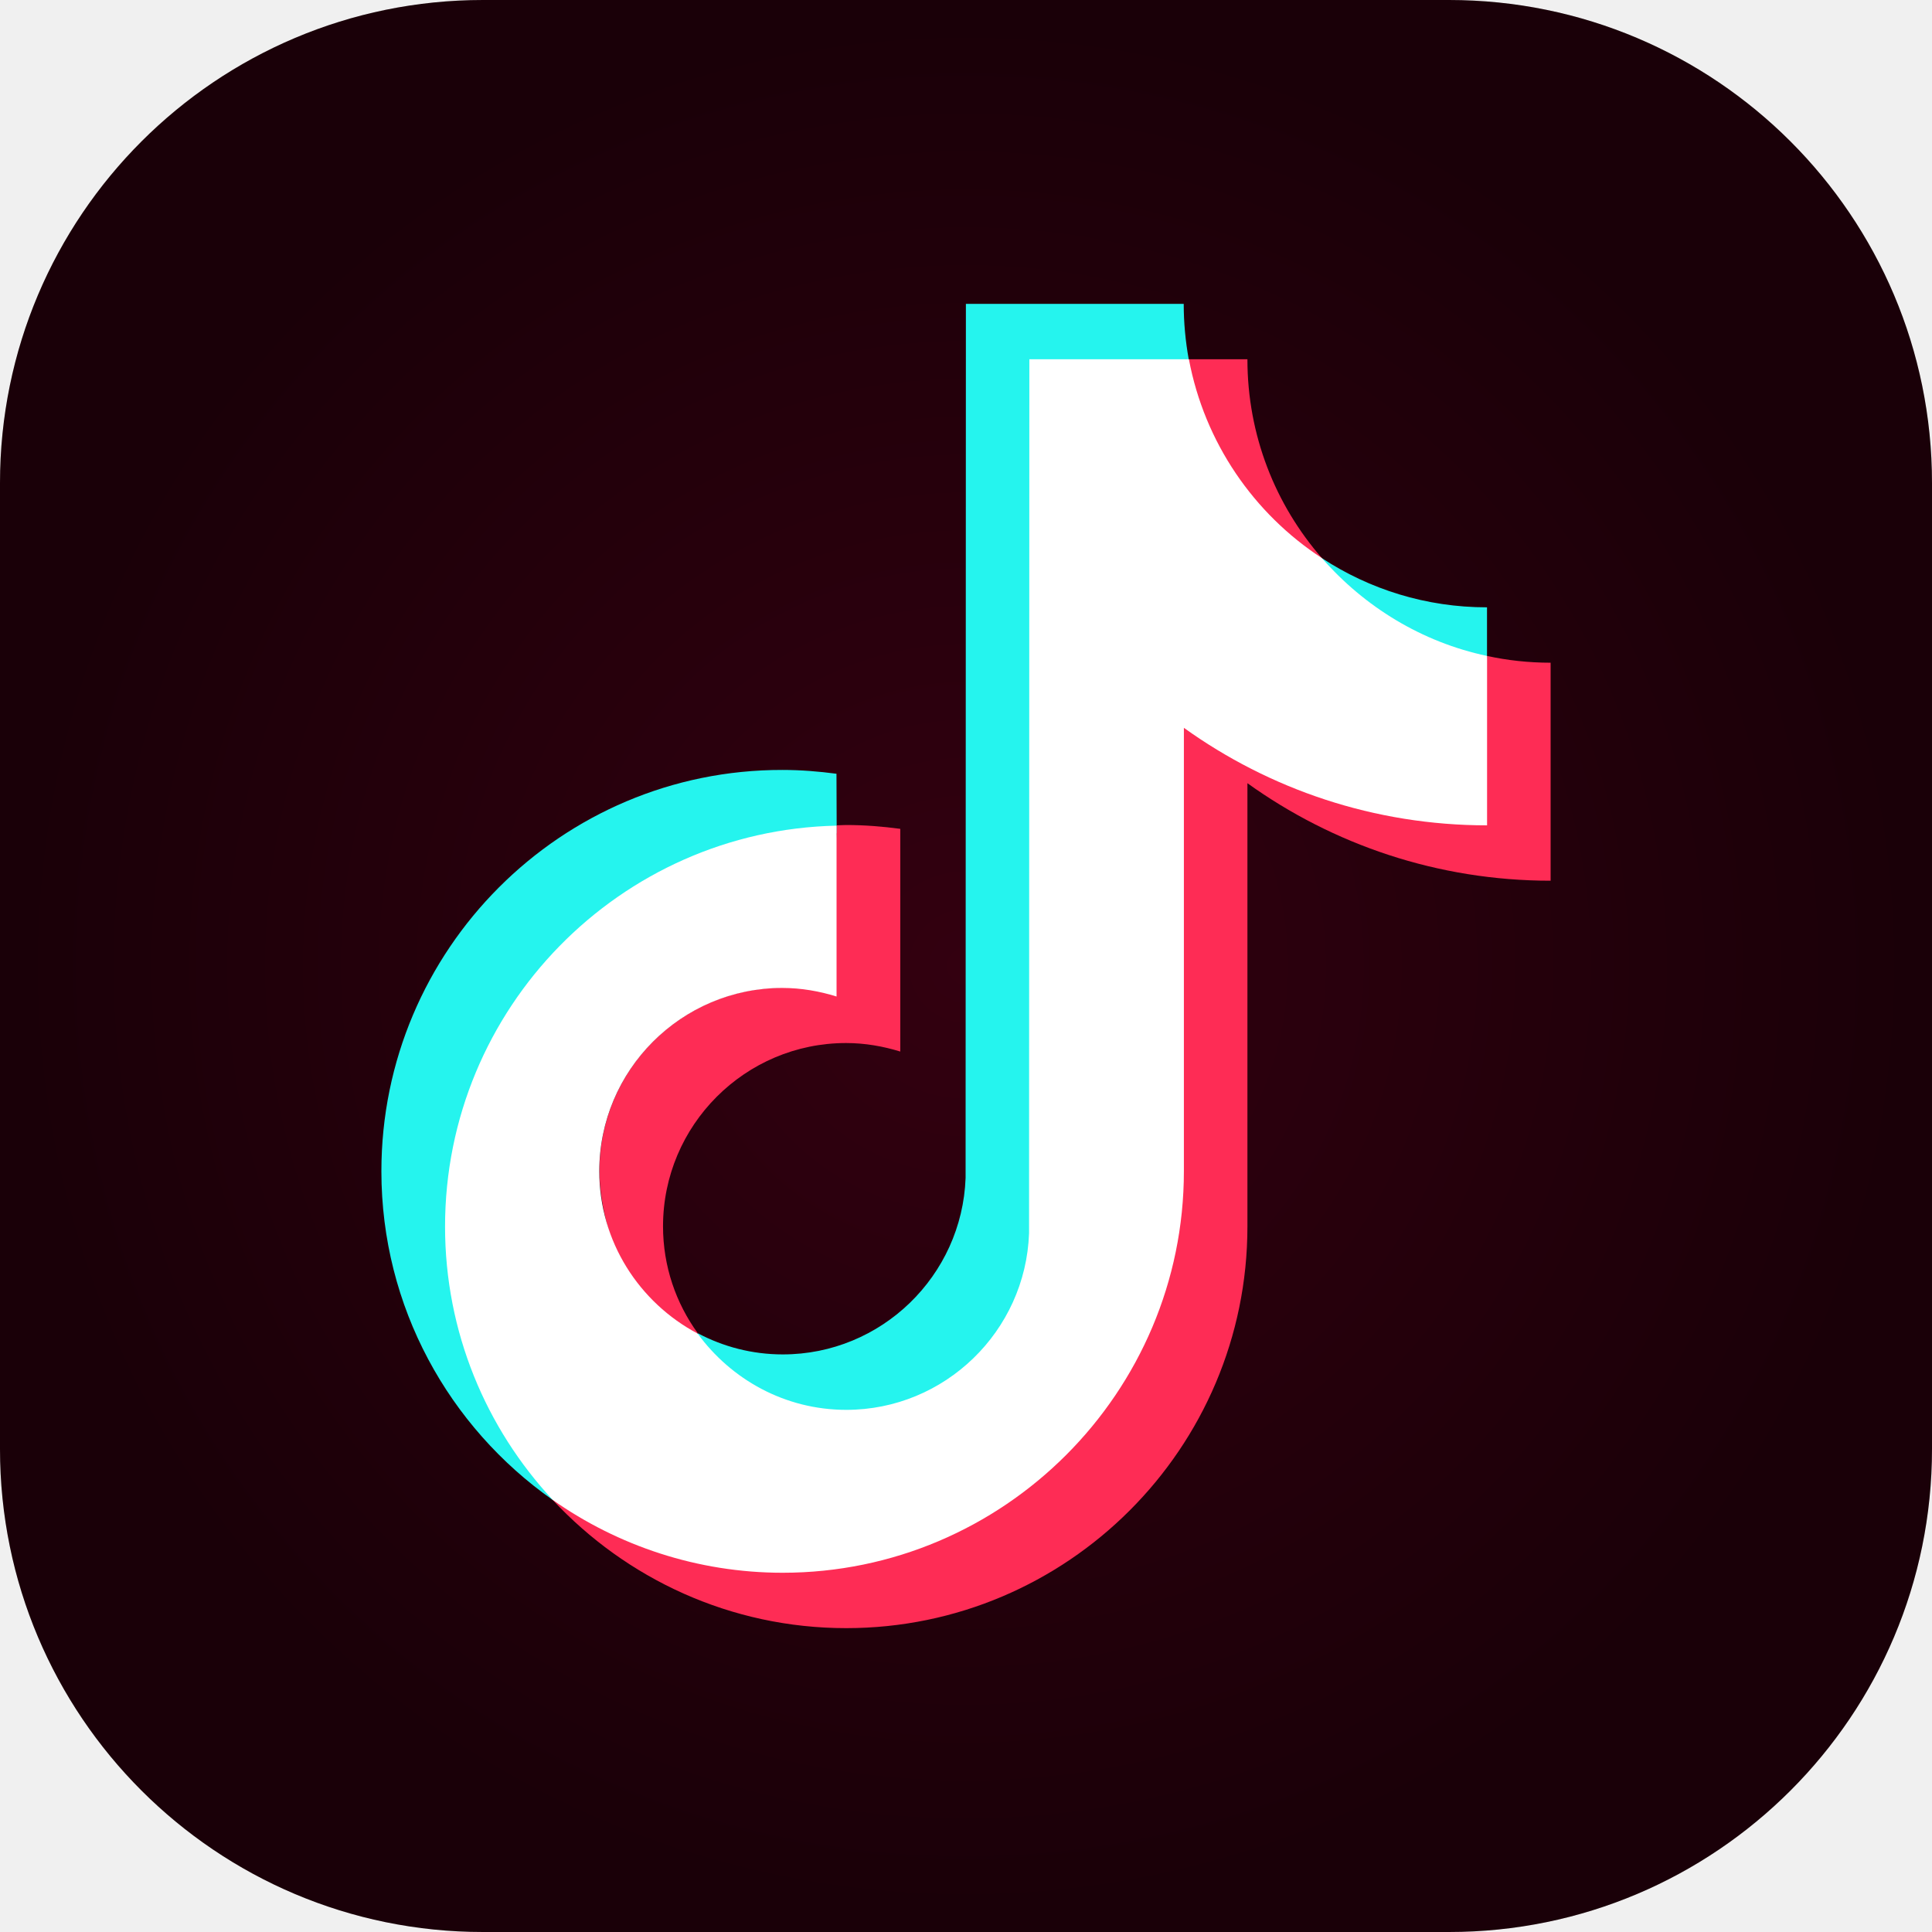
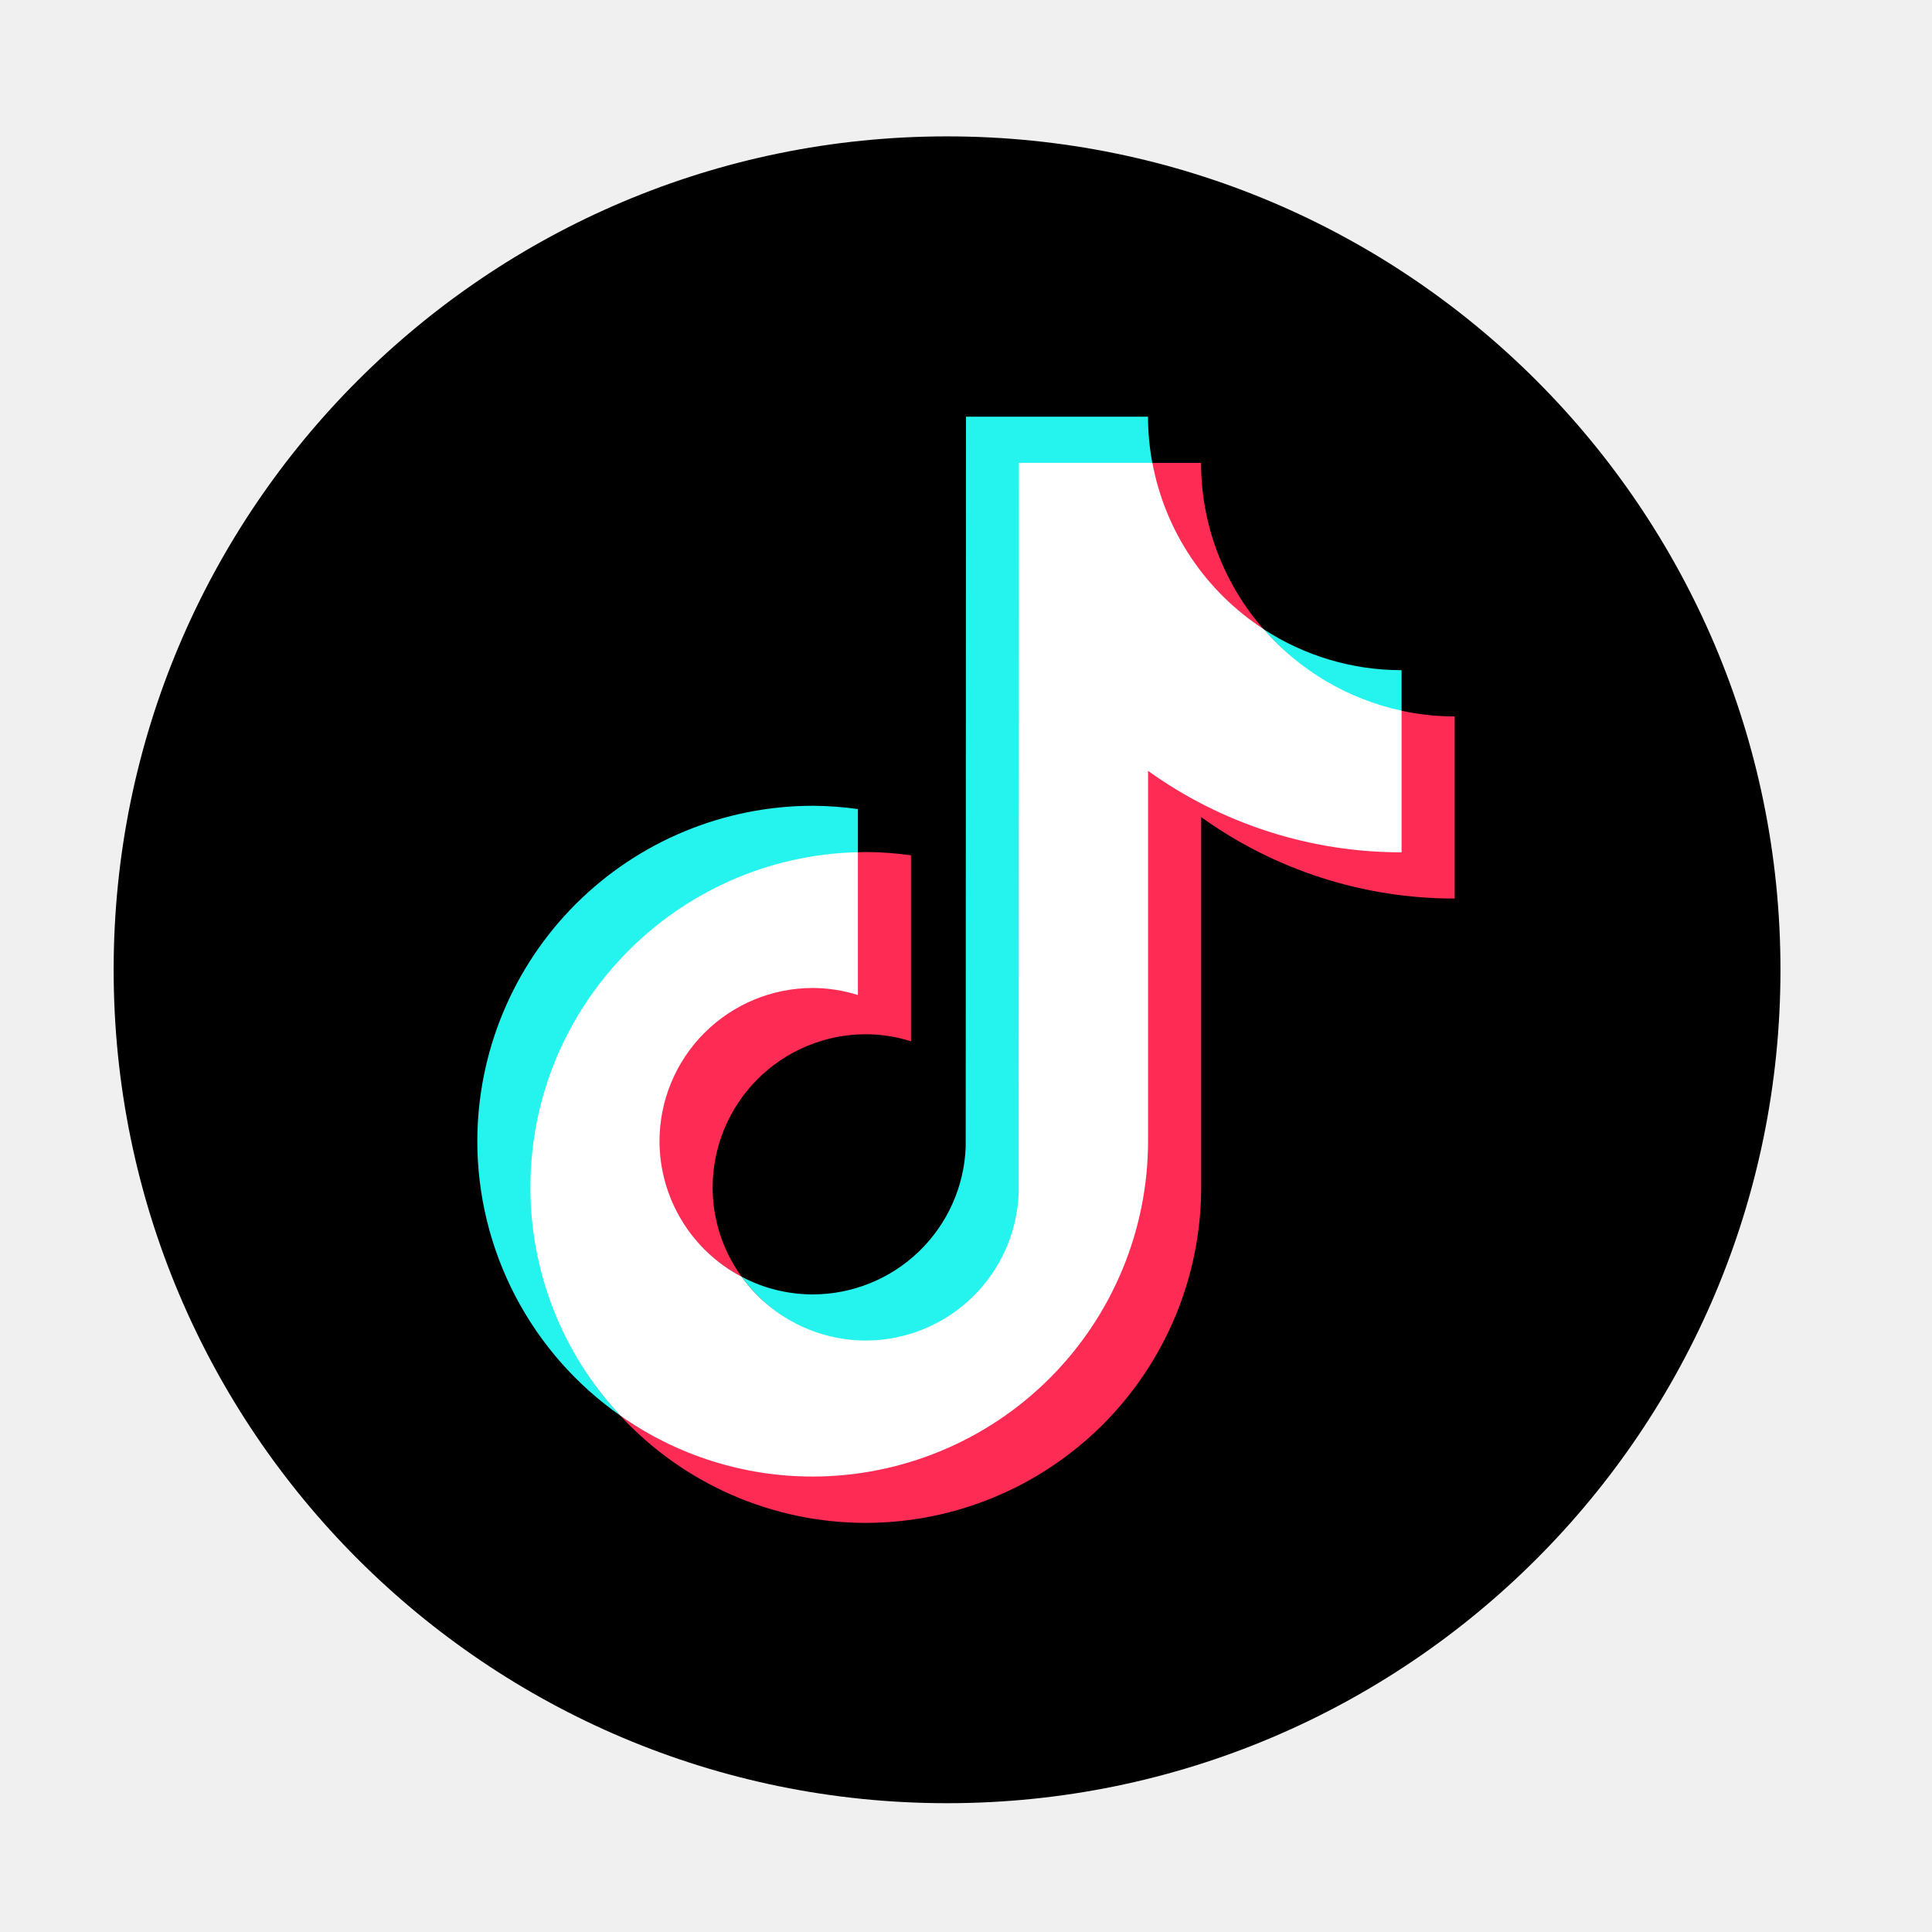
- <svg xmlns="http://www.w3.org/2000/svg" x="0px" y="0px" width="1000px" height="1000px" viewBox="0 0 1000 1000" enable-background="new 0 0 1000 1000" xml:space="preserve">
-   <g id="g69">
-     <path d="M1000,750c0,138.068-111.932,250-250,250H250C111.929,1000,0,888.068,0,750V250C0,111.929,111.929,0,250,0h500   c138.068,0,250,111.929,250,250V750z" id="path44" />
-     <radialGradient id="SVGID_1_" cx="500" cy="500" r="500" gradientUnits="userSpaceOnUse">
-       <stop offset="0" style="stop-color:#FF004F;stop-opacity:0.2" id="stop46" />
-       <stop offset="1" style="stop-color:#FF004F;stop-opacity:0.1" id="stop48" />
-     </radialGradient>
-     <path fill="url(#SVGID_1_)" d="M1000,750c0,138.068-111.932,250-250,250H250C111.929,1000,0,888.068,0,750V250   C0,111.929,111.929,0,250,0h500c138.068,0,250,111.929,250,250V750z" id="path51" />
-     <g id="g67">
-       <path fill="#25F4EE" d="M 433.07,431.296 432.958,400.494 c -9.142,-1.214 -18.436,-1.976 -28.041,-1.976 -114.412,-0.157 -207.51,93.015 -207.51,207.696 0,70.287 35.041,132.498 88.678,170.166 -7.696,-28.08 -52.916,-86.598 -52.916,-141.183 0,-112.998 87.766,-201.307 199.901,-203.902 z" id="path53" />
-       <path fill="#25F4EE" d="m 439.308,731.664 c 58.266,-3.653 94.171,-41.856 95.443,-93.001 l 0.705,-449.968 c 26.609,-0.918 80.453,-0.153 79.828,-2.755 -1.676,-9.3 -2.595,-18.908 -2.595,-28.664 H 499.945 l -0.154,452.431 c -1.834,50.64 -43.576,91.334 -94.617,91.334 -15.847,0 -30.778,-3.957 -44.035,-10.973 -0.194,13.84 46.263,43.596 78.169,41.595 z" id="path55" />
-       <path fill="#25F4EE" d="M 769.673,339.506 V 314.35 c -31.546,0 -60.778,-9.3 -85.476,-25.467 9.826,37.287 56.955,69.95 85.476,50.623 z" id="path57" />
-       <path fill="#FE2C55" d="M 684.217,288.889 C 660.144,261.288 645.662,225.3 645.662,185.958 l -32.436,-0.017 c 7.762,43.001 27.545,98.797 70.991,102.948 z" id="path59" />
-       <path fill="#FE2C55" d="m 405.039,511.205 c -52.259,0 -94.769,42.538 -94.769,94.854 0,36.429 25.894,91.422 50.884,84.011 -11.272,-15.562 -17.973,-34.617 -17.973,-55.344 0,-52.304 42.503,-94.854 94.765,-94.854 9.753,0 19.2,1.683 28.038,4.407 V 429.006 c -9.146,-1.217 -18.439,-1.979 -28.038,-1.979 -1.677,0 -3.196,0.154 -4.876,0.154 l -3.306,84.856 c -8.991,-2.73 -14.976,-0.832 -24.725,-0.832 z" id="path61" />
-       <path fill="#FE2C55" d="m 769.673,339.506 -3.797,85.467 c -58.491,0 -109.894,-20.972 -154.071,-52.688 l -2.848,233.929 c -1.394,114.507 -86.765,204.993 -201.344,204.993 -44.176,0 -102.802,-32.786 -121.518,-34.827 37.935,40.72 92.022,66.342 151.9,66.342 114.431,0 207.667,-93.172 207.667,-207.841 V 405.383 c 44.189,31.716 98.421,50.473 156.931,50.473 V 343.018 c -11.43,0 -22.397,-1.221 -32.92,-3.512 z" id="path63" />
-       <path fill="#FFFFFF" d="M612.78,606.214V376.722c44.183,31.716,98.427,50.476,156.925,50.476v-87.682    c-33.827-7.167-63.516-25.467-85.476-50.627c-35.343-23.026-60.771-59.93-68.854-102.931h-82.584l-0.154,452.431    c-1.831,50.627-43.569,91.348-94.611,91.348c-31.693,0-59.576-15.715-76.946-39.5c-30.167-16.004-50.89-47.581-50.89-84.022    c0-52.298,42.513-94.854,94.771-94.854c9.753,0,19.197,1.683,28.041,4.433v-88.44c-112.145,2.441-202.644,94.543-202.644,207.529    c0,54.598,21.179,104.293,55.764,141.499c33.672,23.644,74.81,37.675,118.999,37.675    C519.531,814.055,612.78,720.729,612.78,606.214z" id="path65" />
-     </g>
-   </g>
+ <svg xmlns="http://www.w3.org/2000/svg" width="255" height="255" viewBox="0 0 255 255" fill="none">
+   <path d="M15 128C15 188.751 64.249 238 125 238C185.751 238 235 188.751 235 128C235 67.249 185.751 18 125 18C64.249 18 15 67.249 15 128Z" fill="black" />
+   <path d="M113.231 112.62V106.786C111.254 106.508 109.261 106.363 107.265 106.353C95.529 106.367 84.279 111.035 75.981 119.333C67.682 127.632 63.014 138.882 63 150.618C63.002 157.734 64.722 164.744 68.012 171.054C71.302 177.364 76.065 182.787 81.898 186.863C74.301 178.672 70.106 167.896 70.167 156.724C70.156 145.202 74.657 134.135 82.707 125.891C90.756 117.648 101.713 112.884 113.231 112.62V112.62Z" fill="#25F4EE" />
+   <path d="M114.274 177.063C125.167 177.063 134.176 168.276 134.581 157.483L134.667 61.239H152.117L152.092 61.092C151.716 59.083 151.525 57.044 151.523 55H127.5L127.461 151.392C127.262 156.613 125.05 161.554 121.288 165.181C117.527 168.807 112.508 170.837 107.283 170.846C104.014 170.847 100.795 170.05 97.905 168.524C101.564 173.605 107.53 177.063 114.274 177.063Z" fill="#25F4EE" />
+   <path d="M184.991 94.101V88.454C178.519 88.46 172.187 86.577 166.77 83.036C171.442 88.404 177.788 92.561 184.991 94.101Z" fill="#25F4EE" />
+   <path d="M166.77 83.036C161.454 76.964 158.526 69.168 158.528 61.099H151.988C152.844 65.564 154.595 69.809 157.136 73.579C159.676 77.349 162.953 80.566 166.77 83.036V83.036Z" fill="#FE2C55" />
+   <path d="M107.265 130.218C96.117 130.218 86.915 139.474 86.915 150.618C86.915 158.383 91.452 165.127 97.887 168.513C95.4 165.085 94.06 160.959 94.06 156.724C94.066 151.364 96.197 146.226 99.987 142.436C103.776 138.645 108.914 136.513 114.274 136.507C116.299 136.511 118.311 136.827 120.24 137.442V112.889C118.263 112.61 116.27 112.465 114.274 112.455C113.916 112.455 113.579 112.473 113.231 112.484H113.138L113.073 131.067C111.194 130.482 109.234 130.196 107.265 130.218Z" fill="#FE2C55" />
+   <path d="M184.991 93.815L184.876 93.793V112.362C172.847 112.333 161.131 108.525 151.383 101.476V150.607C151.393 156.405 150.259 162.149 148.046 167.508C145.833 172.867 142.585 177.737 138.486 181.839C134.388 185.941 129.521 189.193 124.163 191.411C118.806 193.628 113.063 194.766 107.265 194.761C98.198 194.814 89.338 192.061 81.898 186.877C86.032 191.334 91.041 194.888 96.612 197.319C102.183 199.75 108.196 201.004 114.274 201.003C126.012 200.99 137.266 196.32 145.566 188.019C153.865 179.717 158.532 168.462 158.542 156.724V107.847C168.29 114.854 179.995 118.615 192 118.597V94.56C189.644 94.559 187.295 94.309 184.991 93.815V93.815Z" fill="#FE2C55" />
+   <path d="M151.53 150.618V101.745C161.279 108.751 172.985 112.512 184.991 112.495V93.804C177.911 92.276 171.518 88.494 166.77 83.025C162.967 80.552 159.706 77.333 157.184 73.562C154.662 69.791 152.933 65.547 152.1 61.088H134.491L134.452 157.48C134.254 162.701 132.042 167.643 128.28 171.27C124.519 174.897 119.499 176.926 114.274 176.934C111.07 176.93 107.913 176.165 105.064 174.7C102.214 173.235 99.754 171.113 97.887 168.509C94.621 166.798 91.884 164.226 89.974 161.072C88.063 157.918 87.051 154.302 87.048 150.614C87.054 145.255 89.187 140.116 92.977 136.327C96.767 132.538 101.905 130.406 107.265 130.401C109.29 130.406 111.301 130.72 113.231 131.332V112.48C89.305 113.043 70.009 132.651 70.009 156.724C70.004 167.915 74.254 178.689 81.898 186.863C89.324 192.09 98.184 194.892 107.265 194.886C119.001 194.873 130.253 190.205 138.552 181.905C146.85 173.606 151.518 162.354 151.53 150.618V150.618Z" fill="white" />
</svg>
